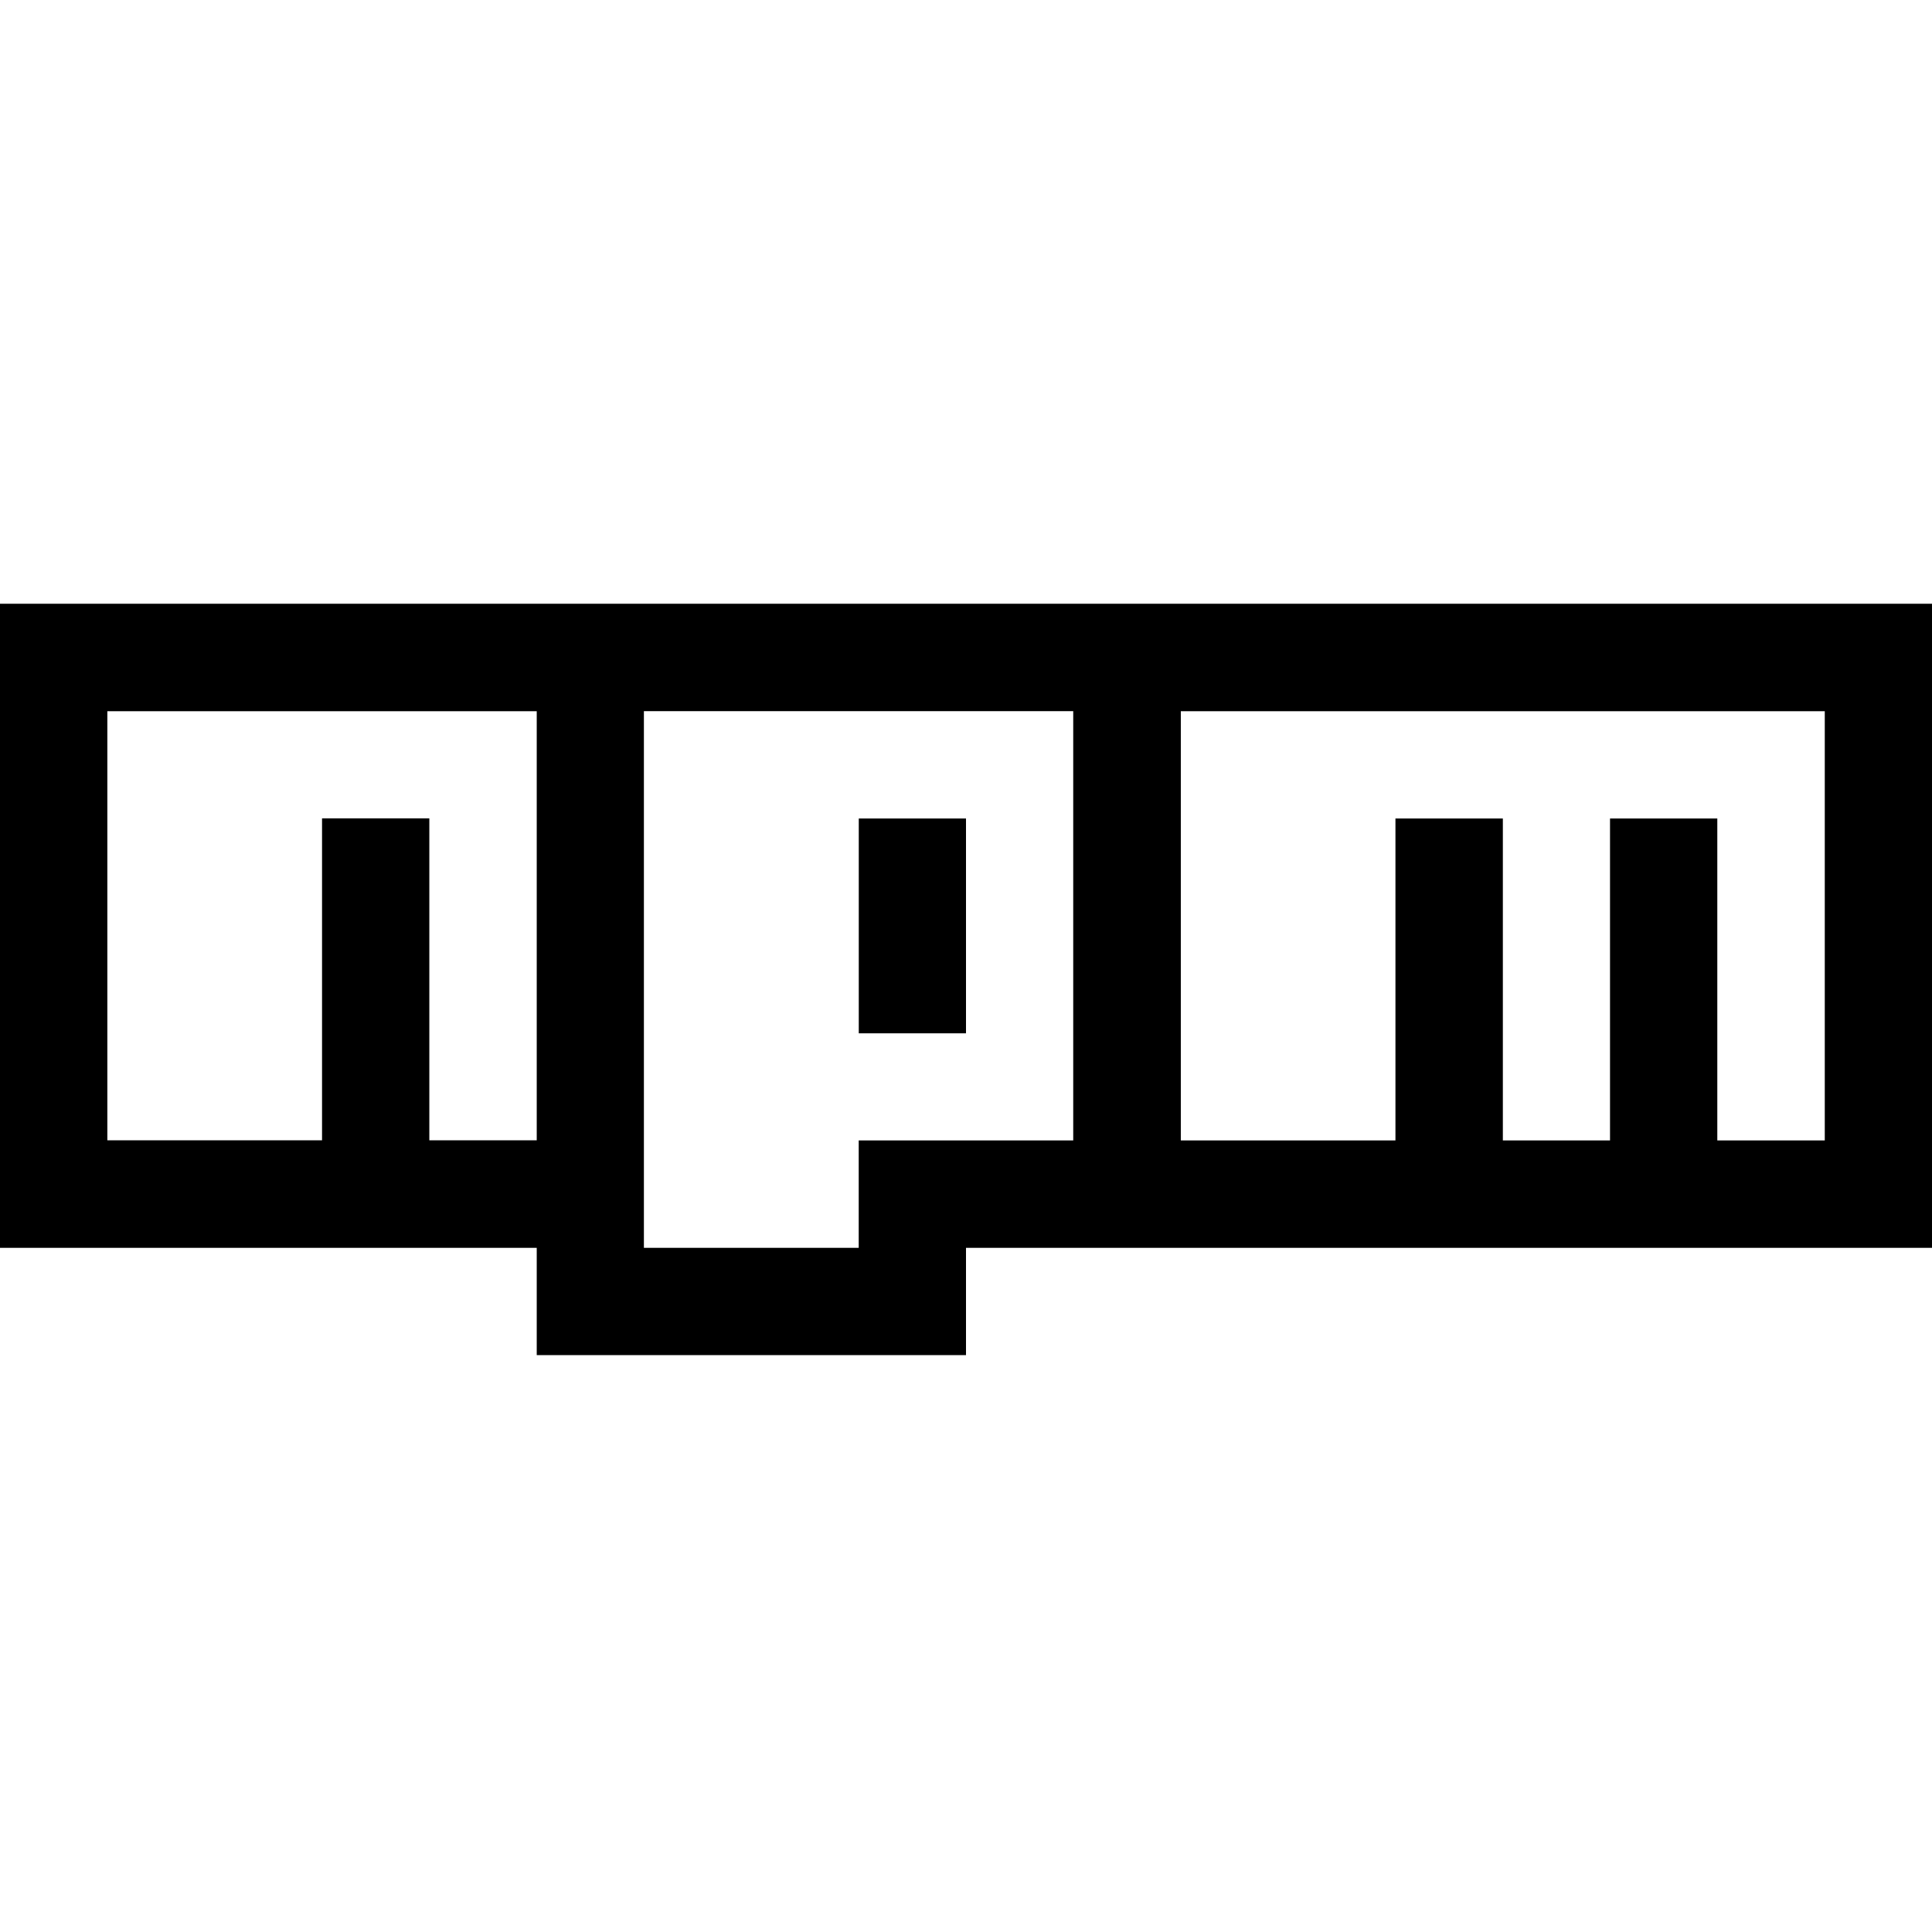
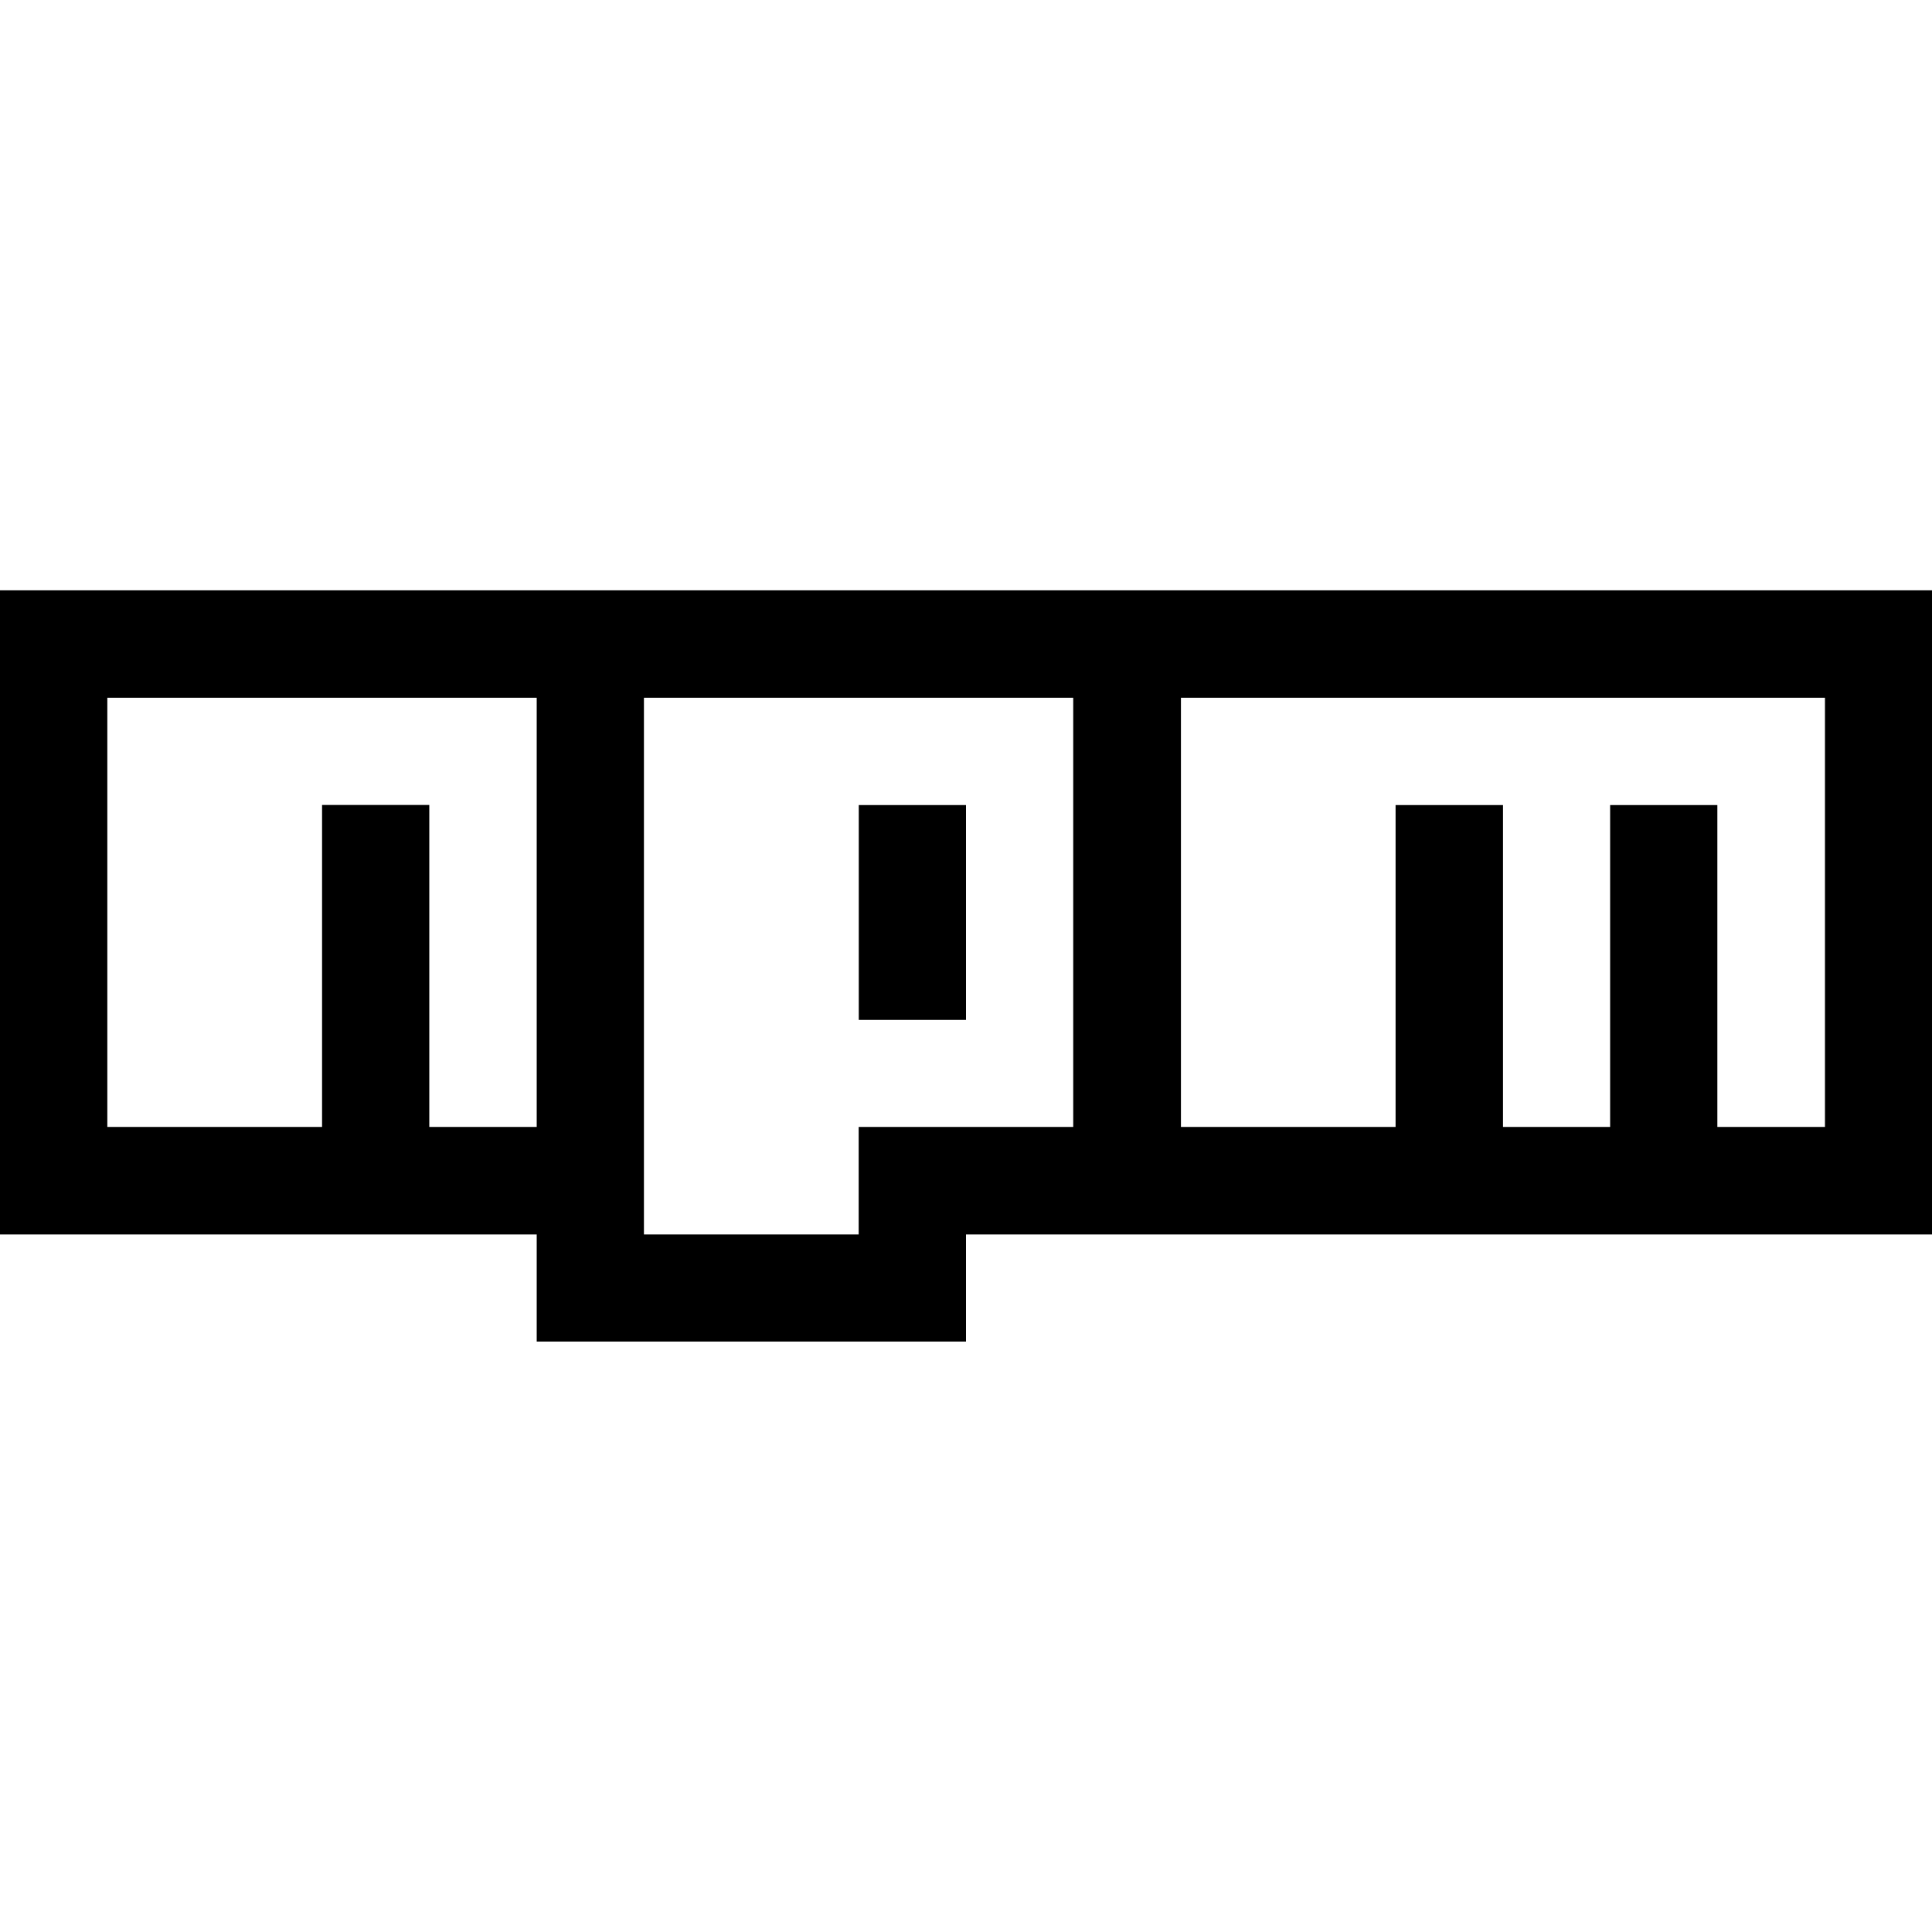
- <svg xmlns="http://www.w3.org/2000/svg" viewBox="0 0 32 32" preserveAspectRatio="xMinYMin meet">
-   <path d="M0,10v10.668h8.89v1.777H16v-1.777h16V10H0z M8.89,18.887H7.111v-5.332H5.334v5.332H1.778V11.78H8.89V18.887z M17.777,18.889h-3.554v1.779h-3.558v-8.889h7.111V18.889L17.777,18.889z M30.223,18.889h-1.779v-5.332h-1.777v5.332h-1.775v-5.332 h-1.779v5.332h-3.555V11.78h10.666V18.889L30.223,18.889z" />
-   <rect x="14.224" y="13.557" width="1.776" height="3.558" />
+ <svg xmlns="http://www.w3.org/2000/svg" version="1.1" id="npm" viewBox="0 0 20 20" enable-background="new 0 0 20 20" xml:space="preserve">
+   <path d="M0,6.111v6.668h5.556v1.109H10v-1.109h10V6.111H0z M5.556,11.666H4.444V8.333h-1.11v3.333H1.111V7.223h4.445V11.666z    M11.111,11.666H8.889v1.113H6.666V7.223h4.444v4.443H11.111z M18.889,11.666h-1.111V8.334h-1.11v3.332h-1.109V8.334h-1.112v3.332   h-2.222V7.223h6.667v4.443H18.889z" />
+   <rect x="8.89" y="8.334" width="1.11" height="2.224" />
</svg>
